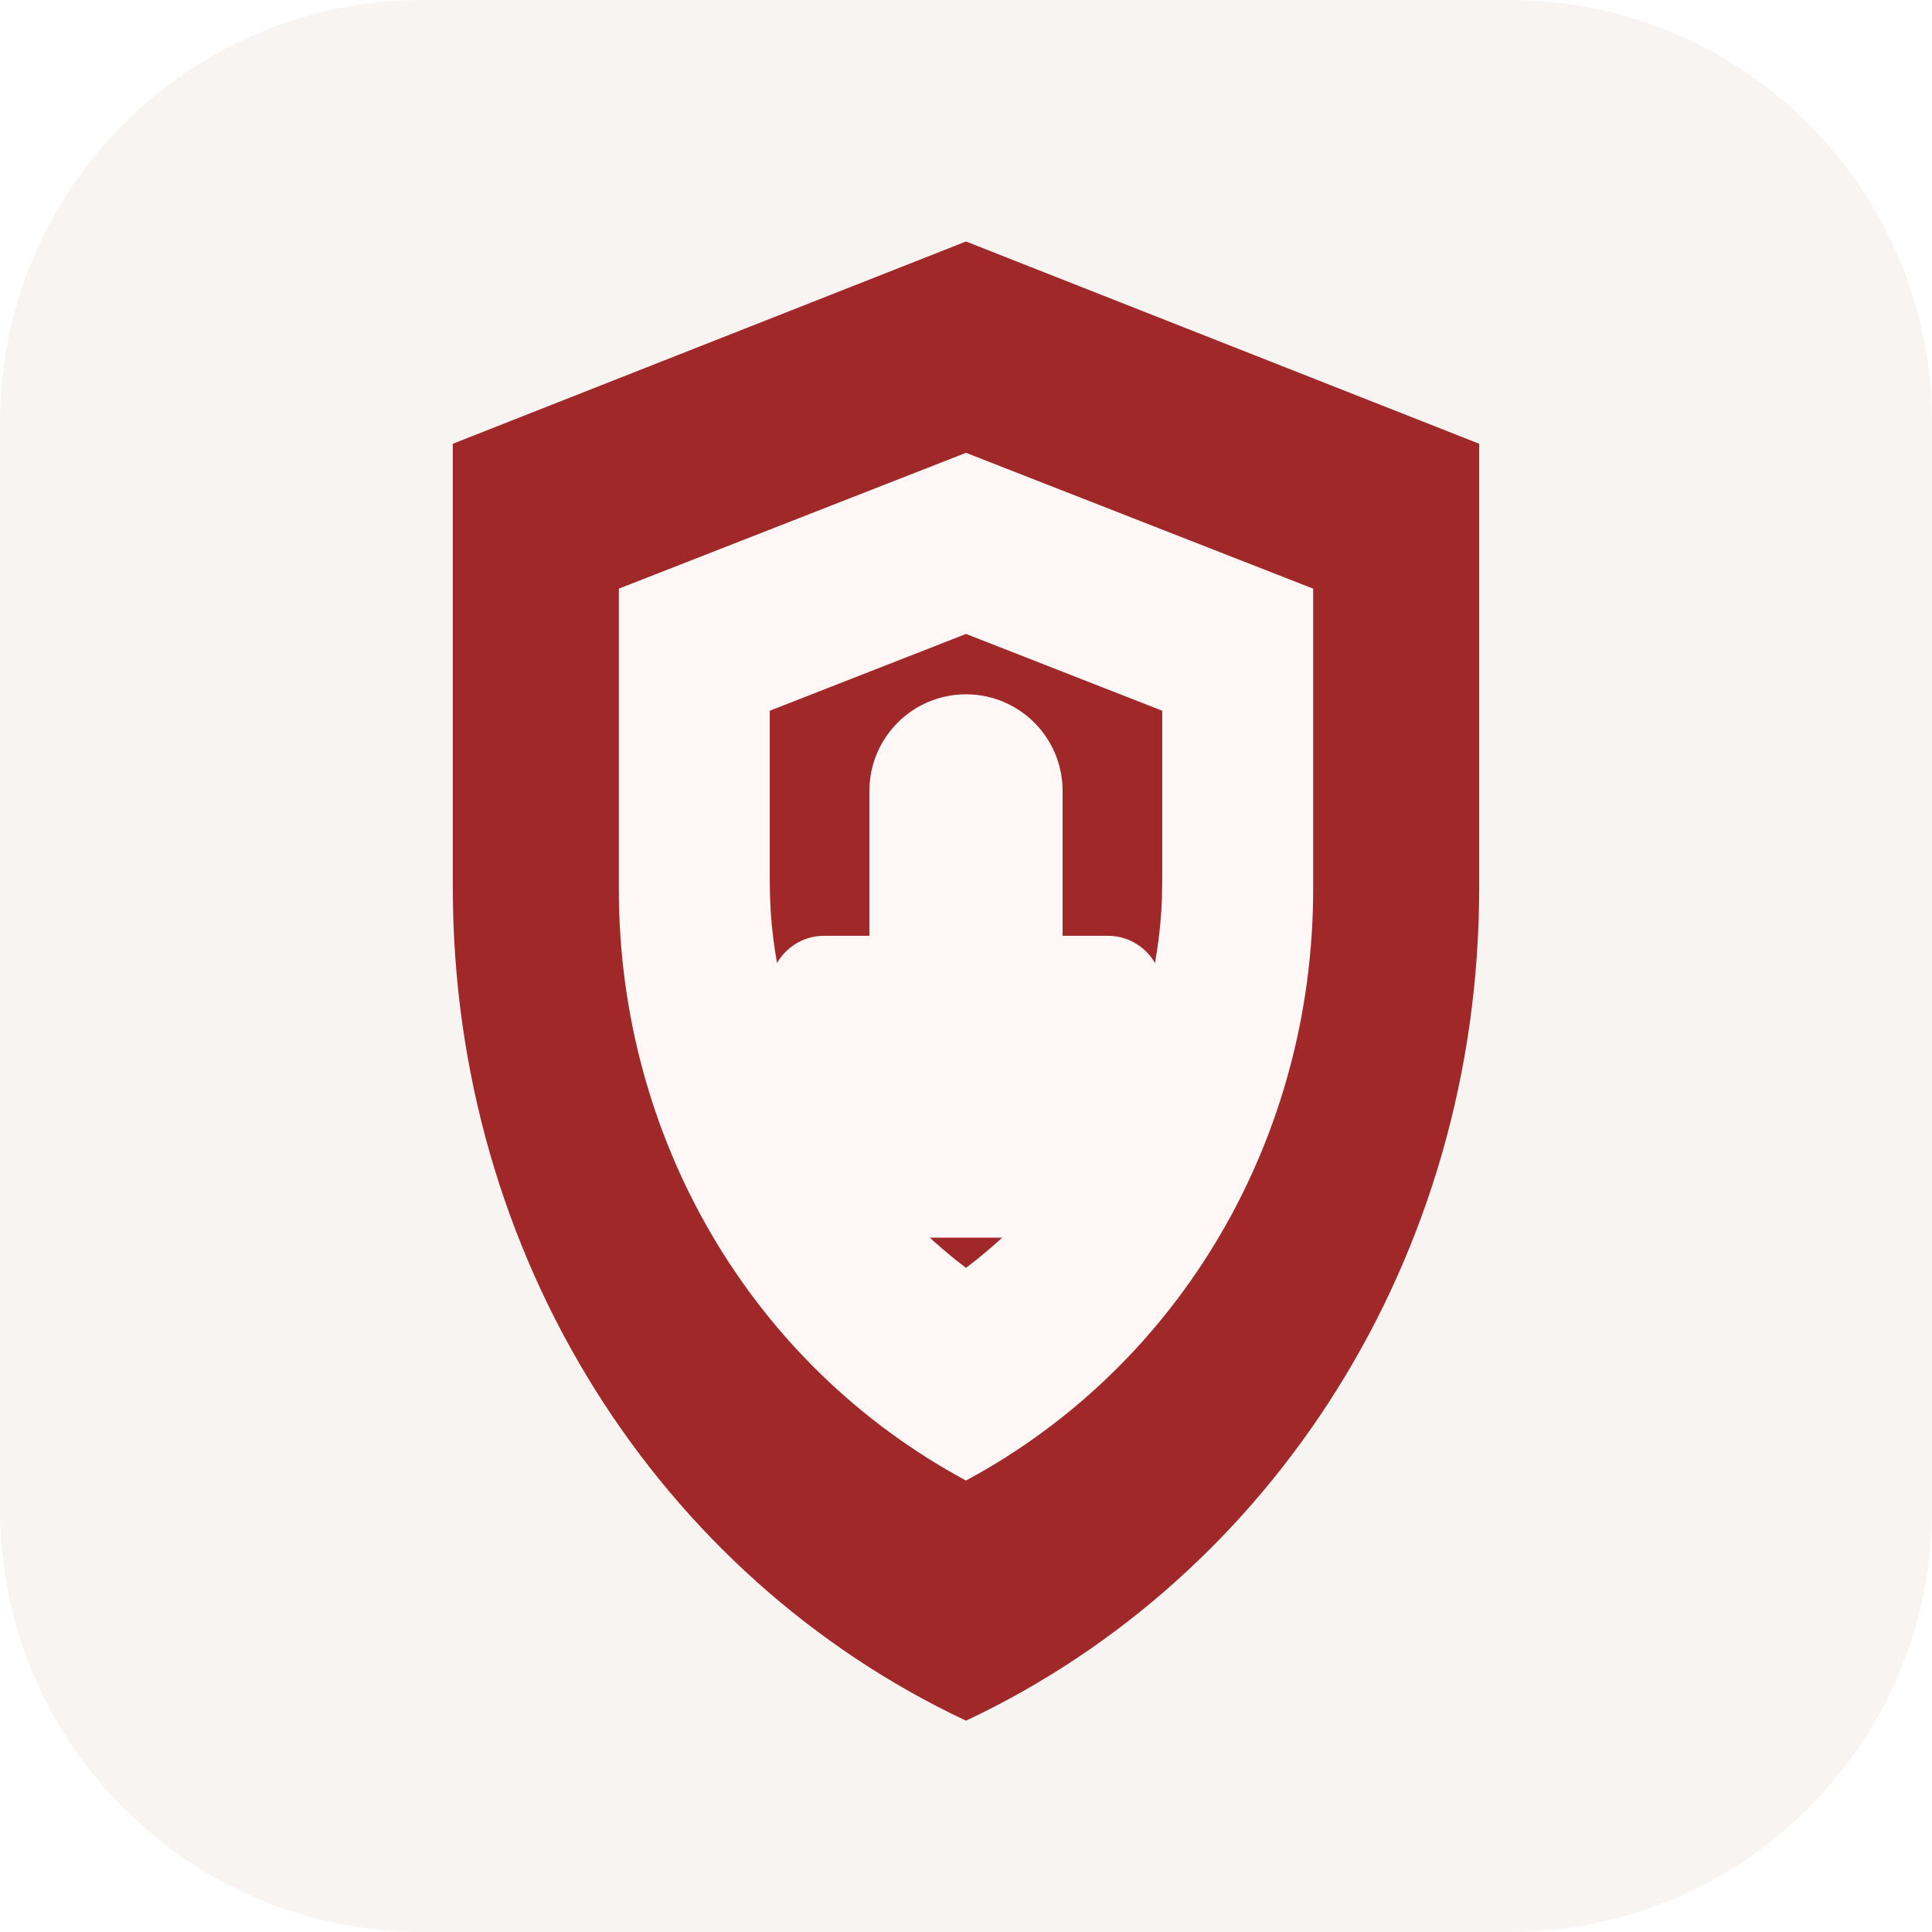
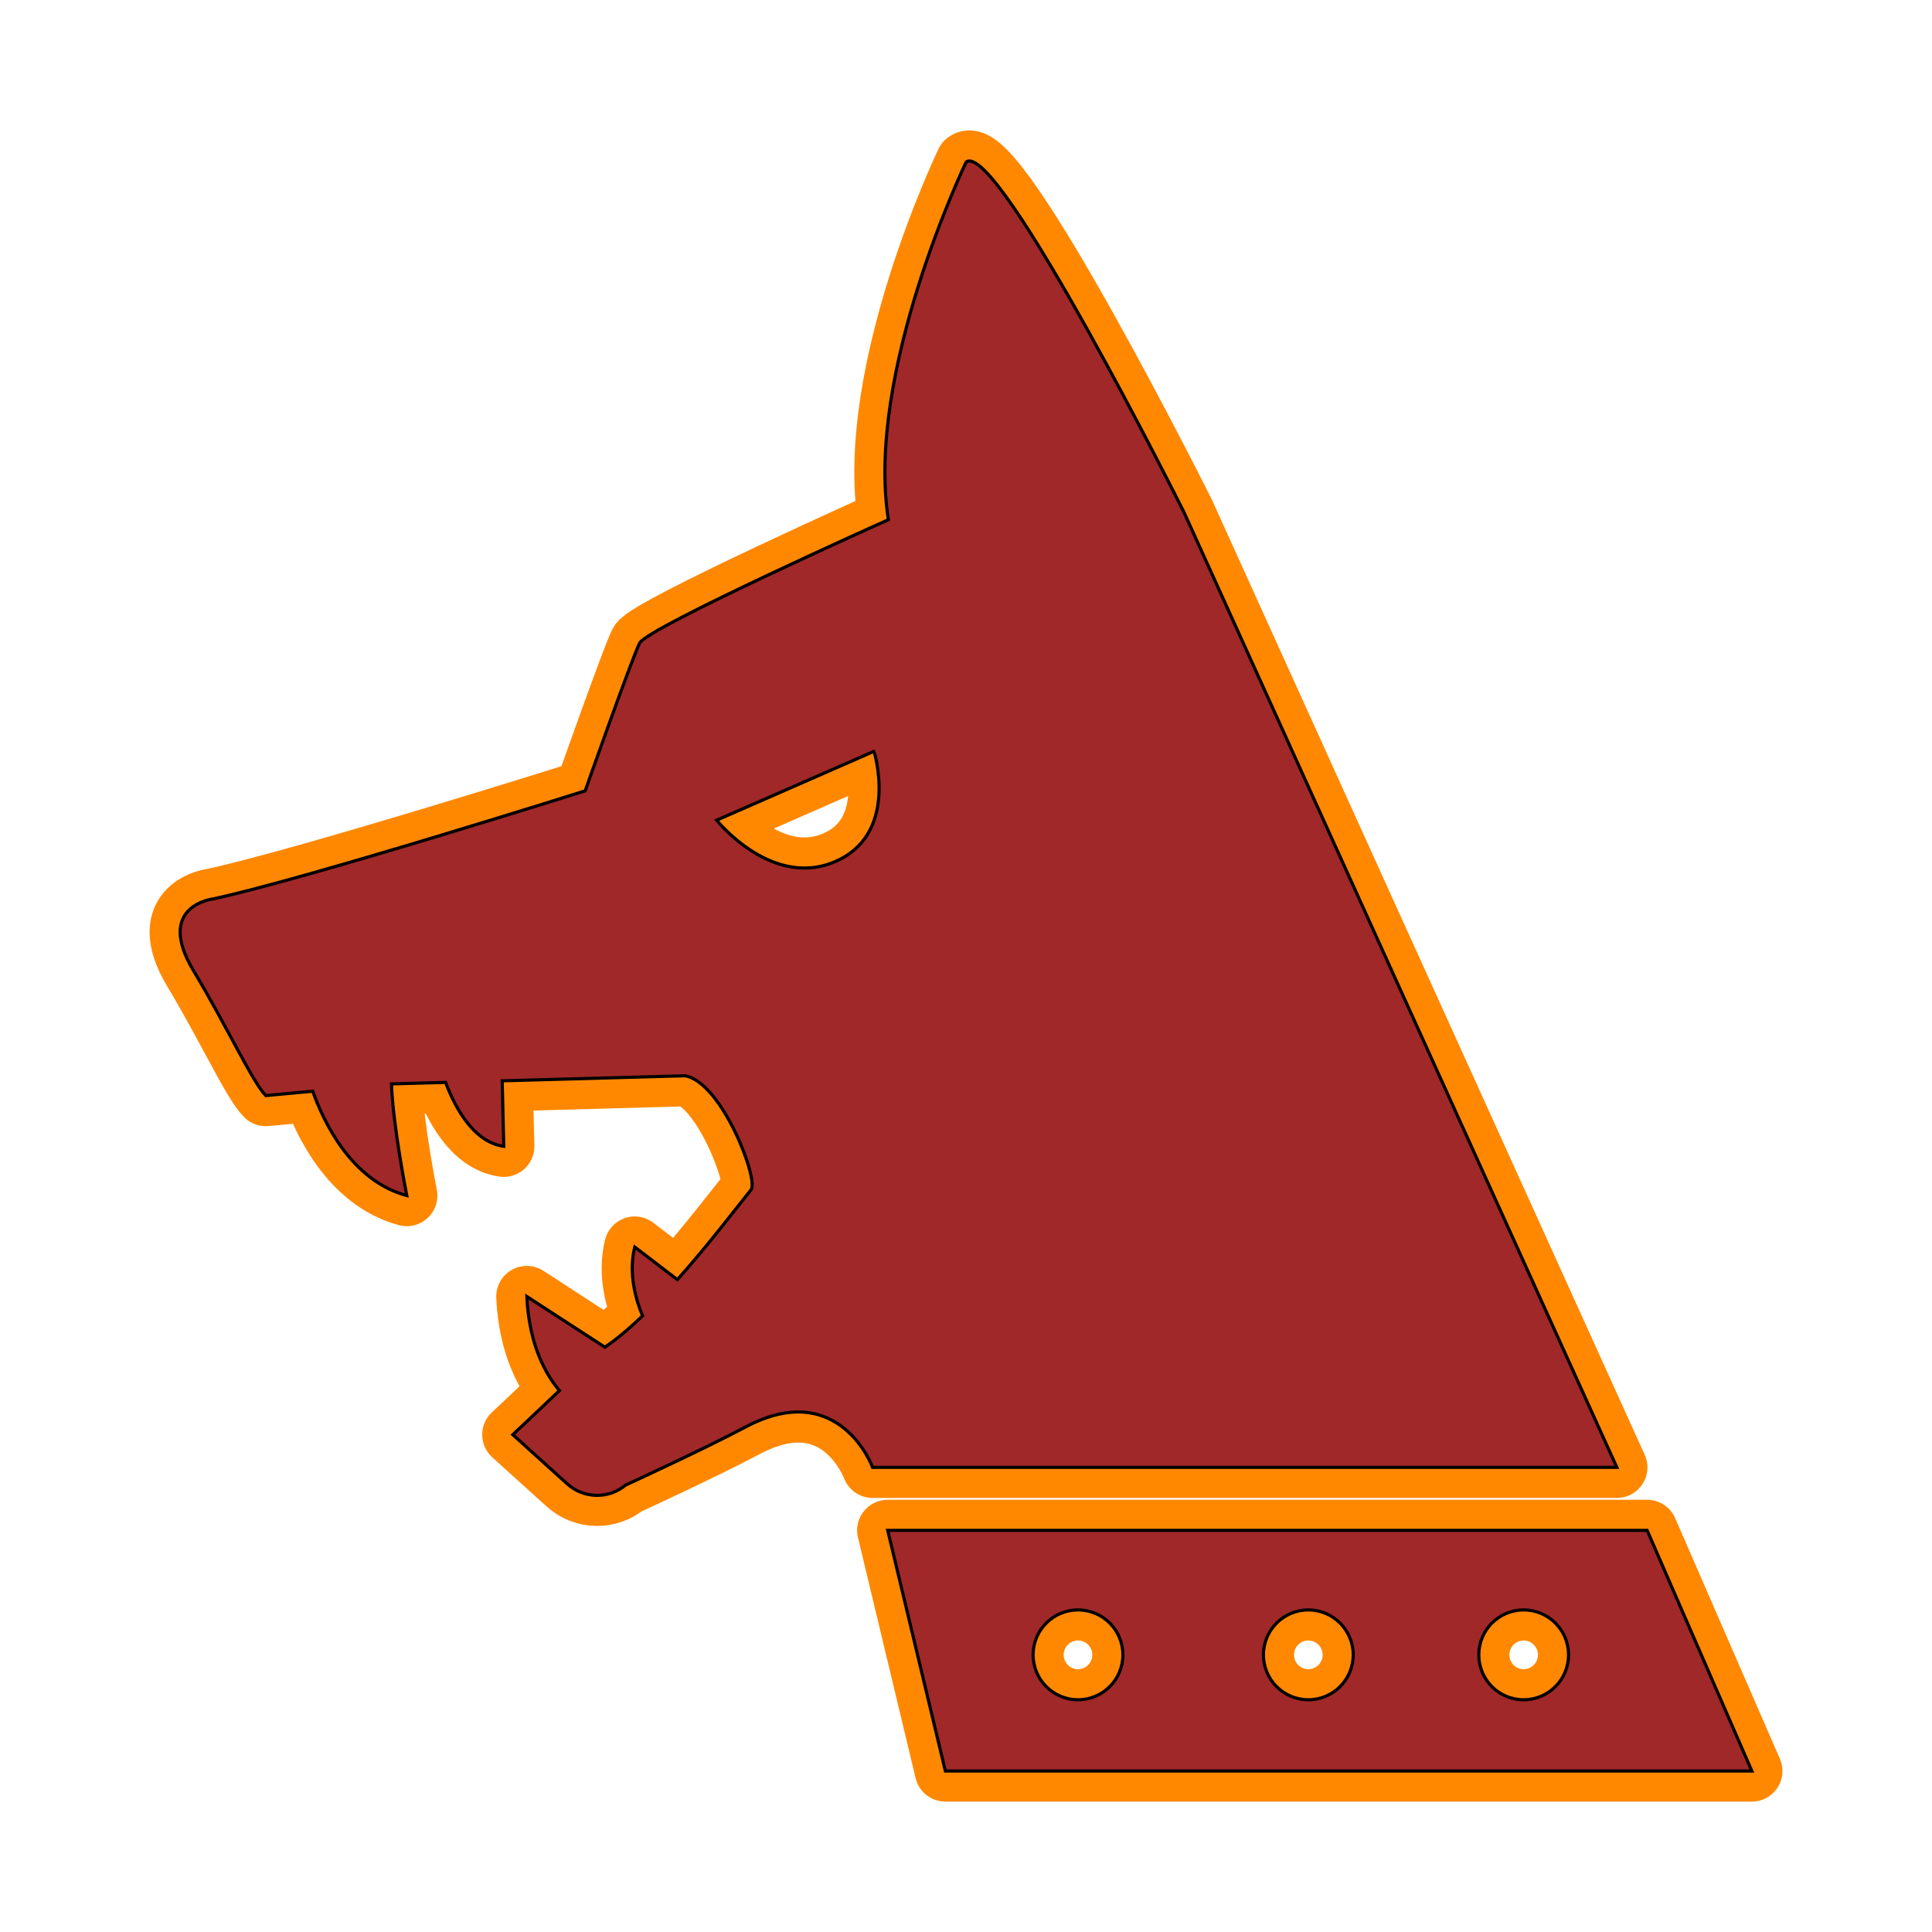
- <svg xmlns="http://www.w3.org/2000/svg" width="64" height="64" viewBox="0 0 64 64" fill="none">
-   <rect width="64" height="64" rx="14" fill="#F8F4F2" />
-   <path d="M32 8L49 14.7V29.4C49 41.653 42.143 52.229 32 57C21.857 52.229 15 41.653 15 29.4V14.7L32 8Z" fill="#A12828" />
-   <path d="M32 15L43.5 19.5V29.459C43.5 37.663 39.158 45.19 32 49.045C24.842 45.19 20.5 37.663 20.5 29.459V19.5L32 15Z" fill="#FFF8F6" />
-   <path d="M32 21L38.5 23.544V29.232C38.5 34.272 35.93 39.027 32 42C28.07 39.027 25.5 34.272 25.5 29.232V23.544L32 21Z" fill="#A12828" />
-   <path d="M28.8 26.2C28.8 24.433 30.233 23 32 23C33.767 23 35.2 24.433 35.2 26.2V31H36.7C37.694 31 38.5 31.806 38.5 32.8V39.2C38.5 40.194 37.694 41 36.7 41H27.3C26.306 41 25.5 40.194 25.5 39.2V32.8C25.5 31.806 26.306 31 27.3 31H28.8V26.2Z" fill="#FFF8F6" />
+ <svg xmlns="http://www.w3.org/2000/svg" height="64px" width="64px" version="1.1" id="_x32_" viewBox="-51.2 -51.2 614.40 614.40" xml:space="preserve" fill="#000000" stroke="#000000" transform="matrix(1, 0, 0, 1, 0, 0)rotate(0)">
+   <g id="SVGRepo_bgCarrier" stroke-width="0" transform="translate(148.48,148.48), scale(0.42)" />
+   <g id="SVGRepo_tracerCarrier" stroke-linecap="round" stroke-linejoin="round" stroke="#ff8800" stroke-width="19.456">
+     <style type="text/css"> .st0{fill:#A12828;} </style>
+     <g>
+       <path class="st0" d="M472.605,435.473H231.103L249.435,512h256.472L472.605,435.473z M291.616,489.345 c-7.885,0-14.276-6.383-14.276-14.285c0-7.886,6.391-14.286,14.276-14.286c7.886,0,14.277,6.4,14.277,14.286 C305.893,482.962,299.501,489.345,291.616,489.345z M364.863,489.345c-7.885,0-14.277-6.383-14.277-14.285 c0-7.886,6.392-14.286,14.277-14.286c7.877,0,14.277,6.4,14.277,14.286C379.14,482.962,372.74,489.345,364.863,489.345z M433.345,489.345c-7.902,0-14.27-6.383-14.27-14.285c0-7.886,6.368-14.286,14.27-14.286c7.876,0,14.269,6.4,14.269,14.286 C447.614,482.962,441.221,489.345,433.345,489.345z" />
+       <path class="st0" d="M325.277,111.613c0,0-59.345-118.698-69.233-111.28c0,0-32.142,66.771-24.724,113.733 c0,0-76.651,34.312-79.121,39.26c-2.478,4.956-17.306,46.97-17.306,46.97s-89.042,28.096-118.239,34.354 c0,0-18.775,2.103-6.259,22.939c10.447,17.406,18.808,35.488,22.939,39.619l14.928-1.385c3.104,8.811,11.866,28.371,29.906,33.186 c0,0-4.381-21.946-4.882-35.514l17.214-0.475c2.745,7.318,8.62,18.983,18.508,20.318l-0.509-20.819l58.185-1.611 c11.749,2.136,23.498,33.11,20.961,36.248c-4.782,5.916-13.535,17.506-23.431,28.588l-13.551-10.364 c-2.153,8.628,0.509,17.156,2.487,21.878c-4.022,3.83-8.069,7.327-11.991,9.964l-24.824-16.114 c0.734,16.088,6.525,25.392,10.372,29.915c-8.753,8.344-14.828,14.018-14.828,14.018l17.29,15.629 c5.24,4.748,13.184,4.915,18.608,0.384c0,0,23.531-10.755,38.309-18.55c29.714-15.629,40.22,12.934,40.22,12.934h236.67 L325.277,111.613z M215.799,222.142c-20.794,10.397-39.102-12.508-39.102-12.508l50.049-21.904 C226.747,187.731,234.574,212.763,215.799,222.142z" />
+     </g>
+   </g>
+   <g id="SVGRepo_iconCarrier">
+     <style type="text/css"> .st0{fill:#A12828;} </style>
+     <g>
+       <path class="st0" d="M472.605,435.473H231.103L249.435,512h256.472L472.605,435.473z M291.616,489.345 c-7.885,0-14.276-6.383-14.276-14.285c0-7.886,6.391-14.286,14.276-14.286c7.886,0,14.277,6.4,14.277,14.286 C305.893,482.962,299.501,489.345,291.616,489.345z M364.863,489.345c-7.885,0-14.277-6.383-14.277-14.285 c0-7.886,6.392-14.286,14.277-14.286c7.877,0,14.277,6.4,14.277,14.286C379.14,482.962,372.74,489.345,364.863,489.345z M433.345,489.345c-7.902,0-14.27-6.383-14.27-14.285c0-7.886,6.368-14.286,14.27-14.286c7.876,0,14.269,6.4,14.269,14.286 C447.614,482.962,441.221,489.345,433.345,489.345z" />
+       <path class="st0" d="M325.277,111.613c0,0-59.345-118.698-69.233-111.28c0,0-32.142,66.771-24.724,113.733 c0,0-76.651,34.312-79.121,39.26c-2.478,4.956-17.306,46.97-17.306,46.97s-89.042,28.096-118.239,34.354 c0,0-18.775,2.103-6.259,22.939c10.447,17.406,18.808,35.488,22.939,39.619l14.928-1.385c3.104,8.811,11.866,28.371,29.906,33.186 c0,0-4.381-21.946-4.882-35.514l17.214-0.475c2.745,7.318,8.62,18.983,18.508,20.318l-0.509-20.819l58.185-1.611 c11.749,2.136,23.498,33.11,20.961,36.248c-4.782,5.916-13.535,17.506-23.431,28.588l-13.551-10.364 c-2.153,8.628,0.509,17.156,2.487,21.878c-4.022,3.83-8.069,7.327-11.991,9.964l-24.824-16.114 c0.734,16.088,6.525,25.392,10.372,29.915c-8.753,8.344-14.828,14.018-14.828,14.018l17.29,15.629 c5.24,4.748,13.184,4.915,18.608,0.384c0,0,23.531-10.755,38.309-18.55c29.714-15.629,40.22,12.934,40.22,12.934h236.67 L325.277,111.613z M215.799,222.142c-20.794,10.397-39.102-12.508-39.102-12.508l50.049-21.904 C226.747,187.731,234.574,212.763,215.799,222.142z" />
+     </g>
+   </g>
</svg>
